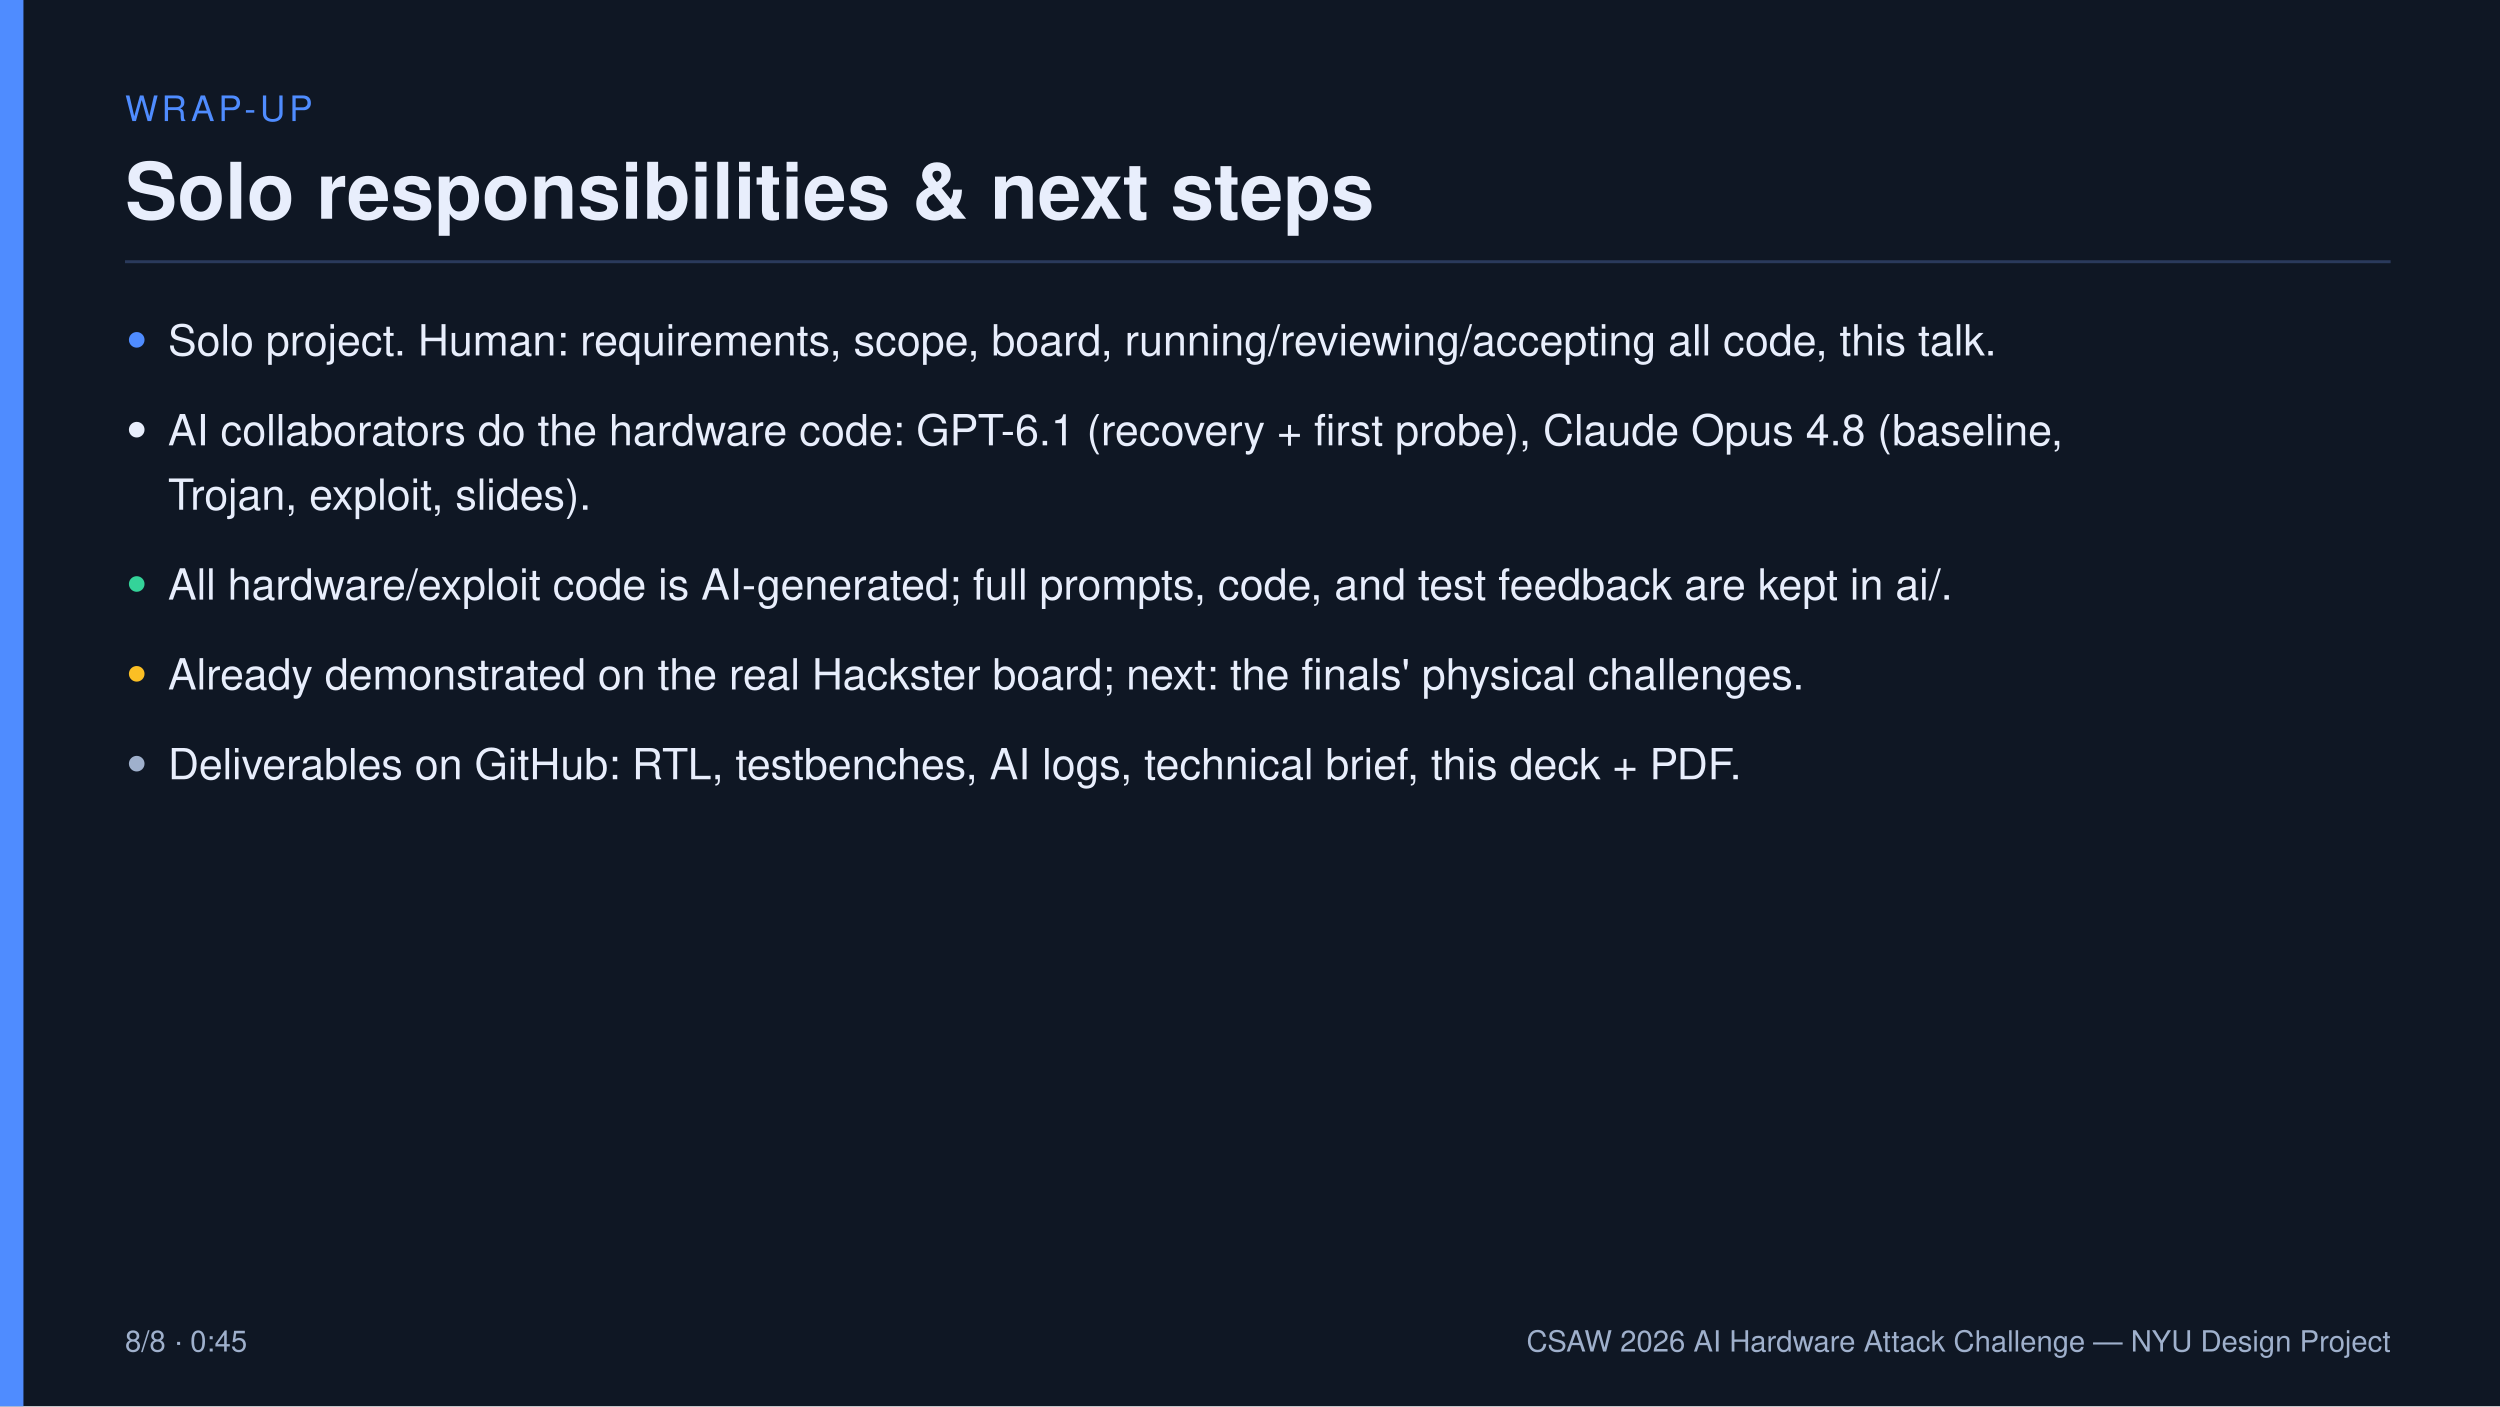
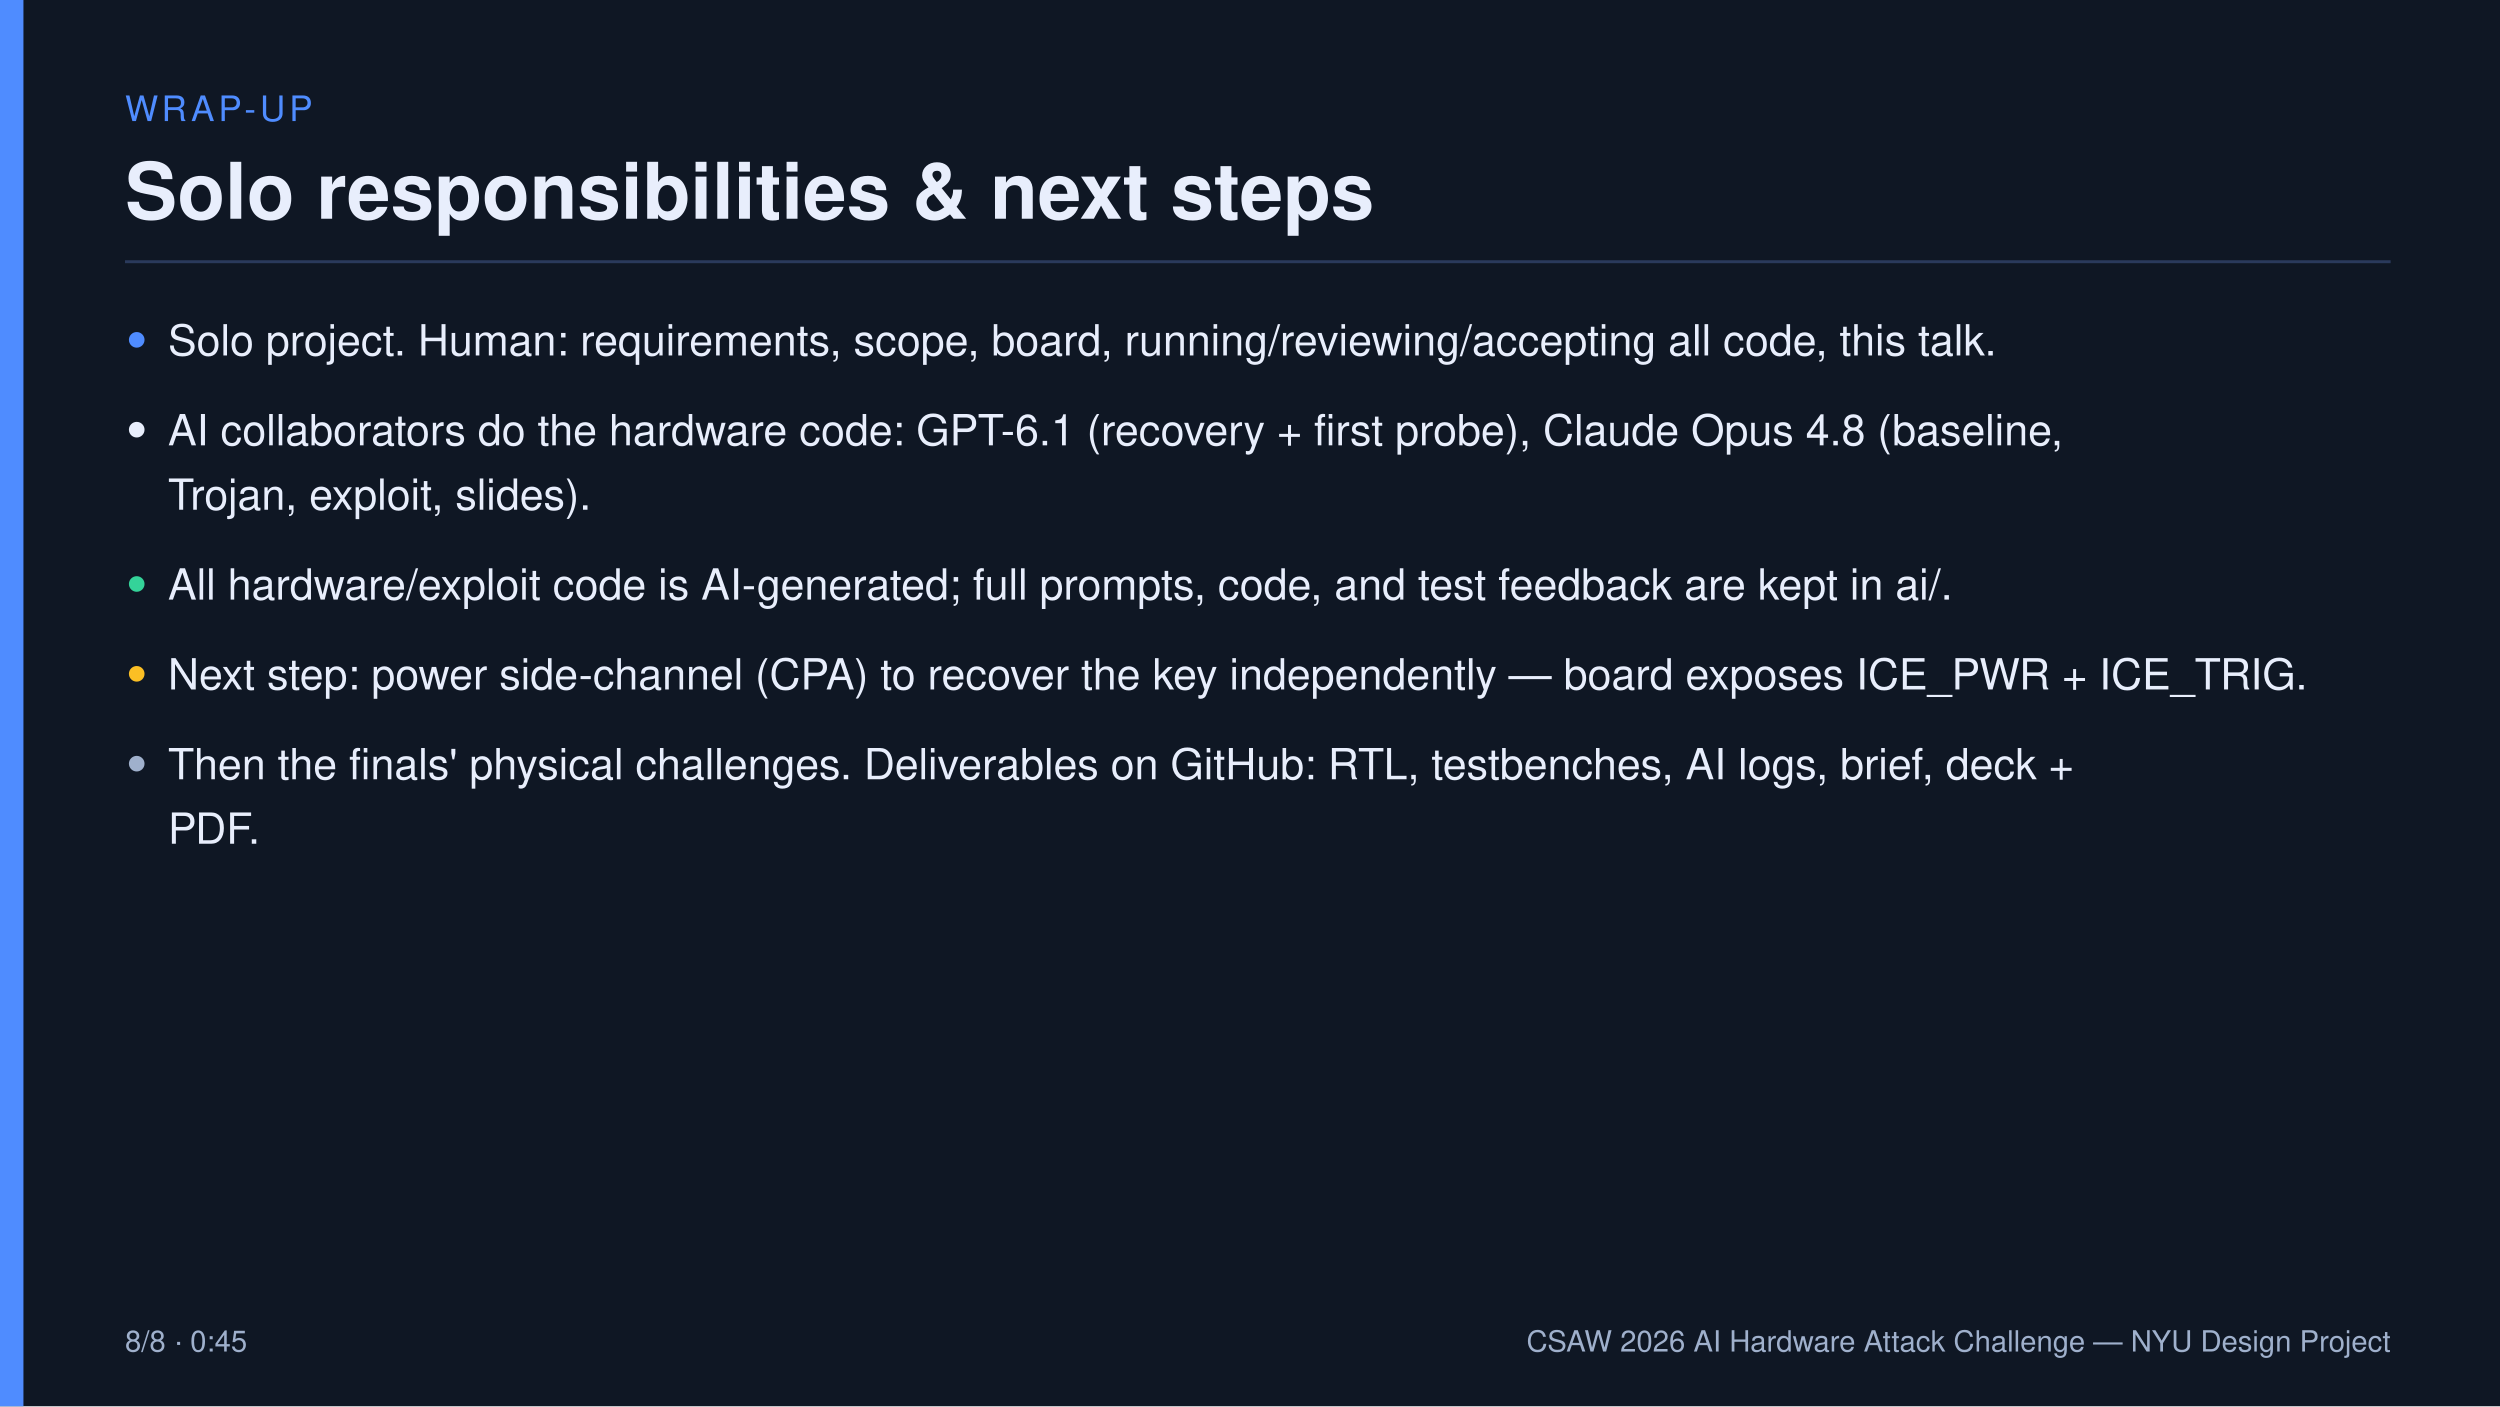
<svg xmlns="http://www.w3.org/2000/svg" width="1280" height="720" viewBox="0 0 1280 720" font-family="Helvetica,Arial,sans-serif">
  <rect width="1280" height="720" fill="#0f1724" />
  <rect x="0" y="0" width="12" height="720" fill="#4f8cff" />
  <text x="64" y="62" font-size="18" fill="#4f8cff" letter-spacing="2">WRAP-UP</text>
  <text x="64" y="112" font-size="40" font-weight="bold" fill="#e8eefc">Solo responsibilities &amp; next steps</text>
  <line x1="64" y1="134" x2="1224" y2="134" stroke="#2a3a5c" stroke-width="1.5" />
  <circle cx="70" cy="174" r="4" fill="#4f8cff" />
  <text x="86" y="182" font-size="22" fill="#e8eefc">Solo project. Human: requirements, scope, board, running/reviewing/accepting all code, this talk.</text>
  <circle cx="70" cy="220" r="4" fill="#e8eefc" />
  <text x="86" y="228" font-size="22" fill="#e8eefc">AI collaborators do the hardware code: GPT-6.1 (recovery + first probe), Claude Opus 4.8 (baseline,</text>
  <text x="86" y="261" font-size="22" fill="#e8eefc">Trojan, exploit, slides).</text>
  <circle cx="70" cy="299" r="4" fill="#34d399" />
  <text x="86" y="307" font-size="22" fill="#e8eefc">All hardware/exploit code is AI-generated; full prompts, code, and test feedback are kept in ai/.</text>
  <circle cx="70" cy="345" r="4" fill="#fbbf24" />
-   <text x="86" y="353" font-size="22" fill="#e8eefc">Already demonstrated on the real Hackster board; next: the finals' physical challenges.</text>
+   <text x="86" y="353" font-size="22" fill="#e8eefc">Next step: power side-channel (CPA) to recover the key independently — board exposes ICE_PWR + ICE_TRIG.</text>
  <circle cx="70" cy="391" r="4" fill="#9fb0cc" />
-   <text x="86" y="399" font-size="22" fill="#e8eefc">Deliverables on GitHub: RTL, testbenches, AI logs, technical brief, this deck + PDF.</text>
+   <text x="86" y="399" font-size="22" fill="#e8eefc">Then the finals' physical challenges. Deliverables on GitHub: RTL, testbenches, AI logs, brief, deck +</text>
+   <text x="86" y="432" font-size="22" fill="#e8eefc">PDF.</text>
  <text x="1224" y="692" font-size="15" text-anchor="end" fill="#9fb0cc">CSAW 2026 AI Hardware Attack Challenge — NYU Design Project</text>
  <text x="64" y="692" font-size="15" fill="#9fb0cc">8/8 · 0:45</text>
</svg>
